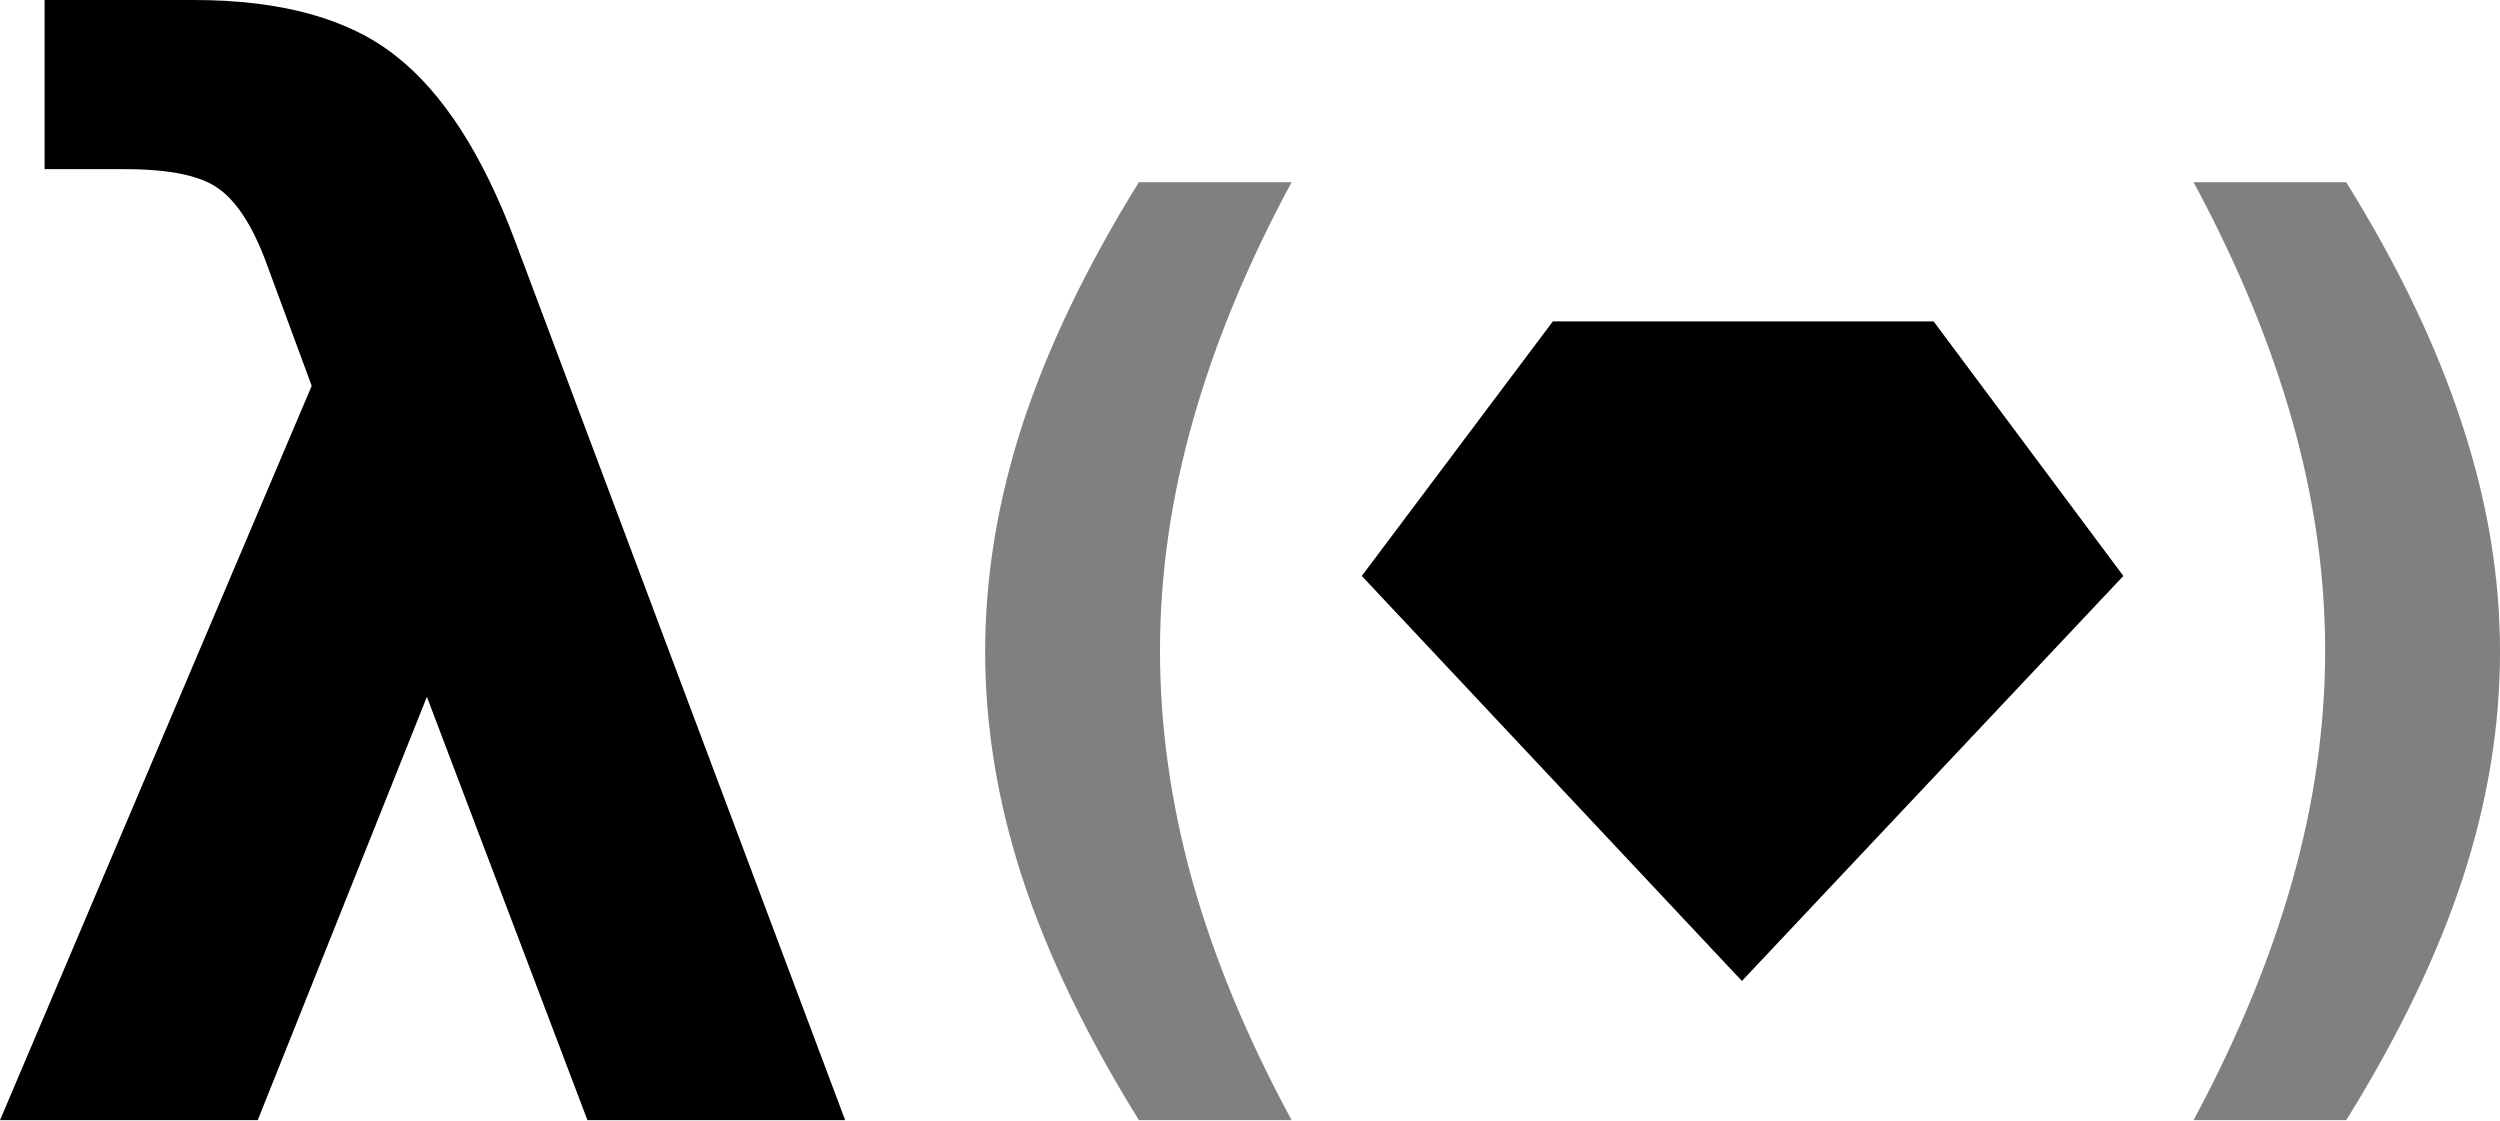
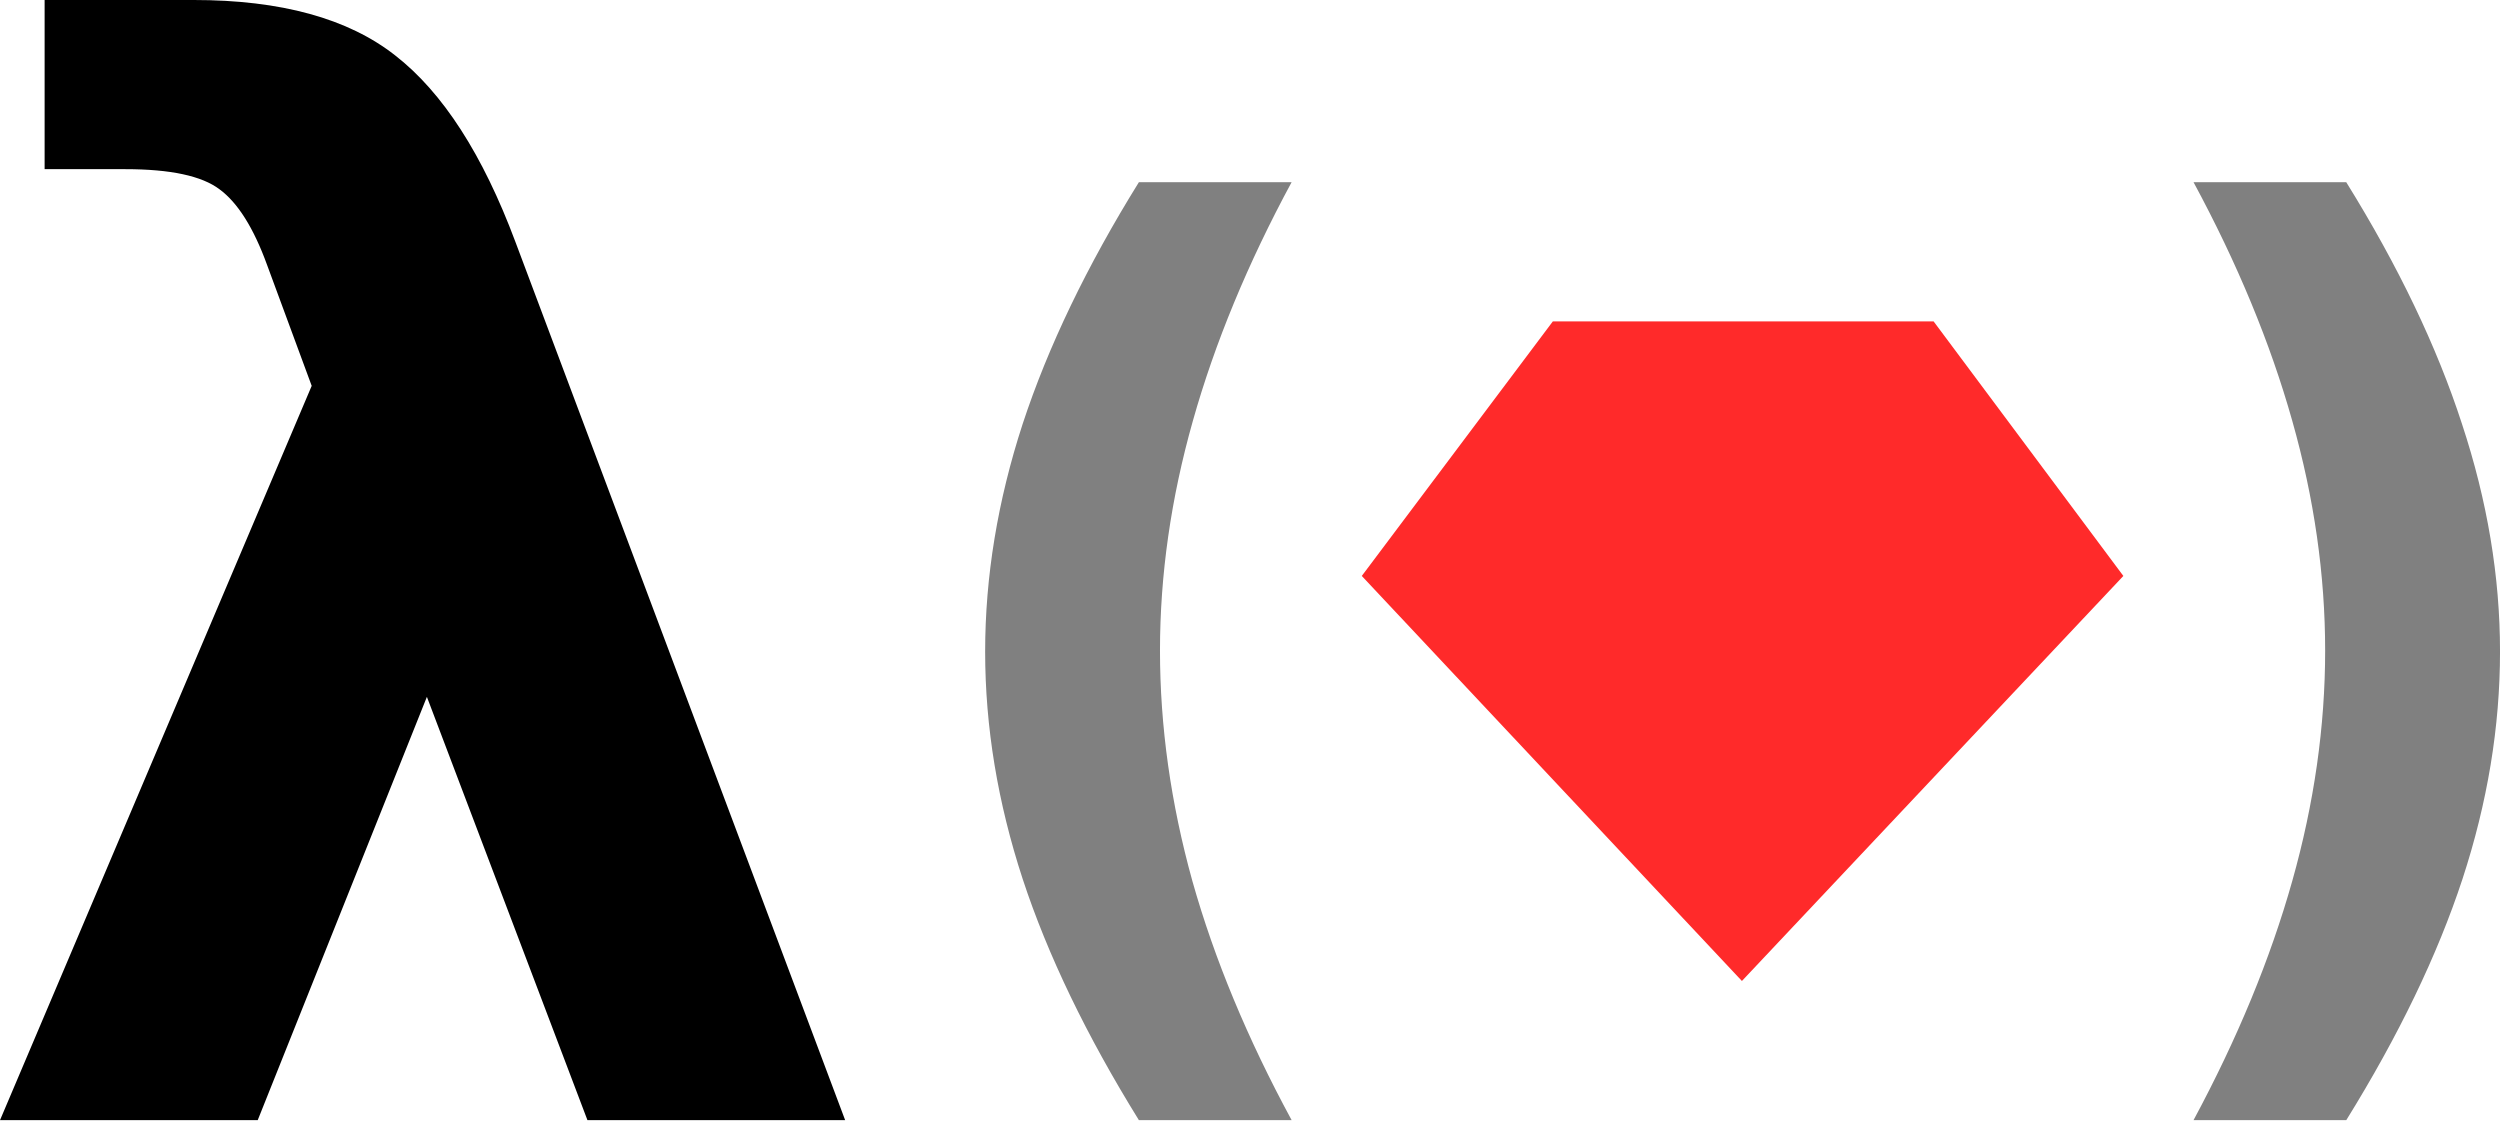
<svg xmlns="http://www.w3.org/2000/svg" width="83.748mm" height="37.524mm" viewBox="0 0 83.748 37.524" version="1.1" id="svg8">
  <defs id="defs2" />
  <g id="layer1" transform="translate(-30.45233,-56.69814)">
    <path id="path3749" style="font-style:normal;font-variant:normal;font-weight:bold;font-stretch:normal;font-size:49.389px;line-height:1.25;font-family:sans-serif;-inkscape-font-specification:'sans-serif Bold';letter-spacing:0px;word-spacing:0px;fill:#000000;fill-opacity:1;stroke:none;stroke-width:0.265" d="M 40.894,69.624 39.399,65.573 C 38.949,64.335 38.419,63.491 37.808,63.041 37.213,62.59 36.16,62.365 34.648,62.365 h -2.701 v -5.667 h 4.992 c 2.926,0 5.177,0.619 6.752,1.857 1.592,1.238 2.934,3.32 4.027,6.246 L 58.764,94.222 H 50.131 L 44.753,80.042 39.086,94.222 h -8.633 z" />
    <path id="path3751" style="font-style:normal;font-variant:normal;font-weight:bold;font-stretch:normal;font-size:10.583px;line-height:1.25;font-family:sans-serif;-inkscape-font-specification:'sans-serif Bold';letter-spacing:0px;word-spacing:0px;fill:#808080;fill-opacity:1;stroke:none;stroke-width:0.265" d="m 73.72,94.222 h -5.116 q -2.635,-4.255 -3.893,-8.079 -1.257,-3.841 -1.257,-7.614 0,-3.772 1.257,-7.631 1.275,-3.876 3.893,-8.096 h 5.116 q -2.205,4.082 -3.307,7.993 -1.102,3.893 -1.102,7.7 0,3.807 1.085,7.717 1.102,3.91 3.325,8.01 z" />
    <path id="path3753" style="font-style:normal;font-variant:normal;font-weight:bold;font-stretch:normal;font-size:10.583px;line-height:1.25;font-family:sans-serif;-inkscape-font-specification:'sans-serif Bold';letter-spacing:0px;word-spacing:0px;fill:#808080;fill-opacity:1;stroke:none;stroke-width:0.265" d="m 103.934,94.222 q 2.205,-4.1 3.307,-8.01 1.102,-3.91 1.102,-7.717 0,-3.807 -1.102,-7.7 -1.102,-3.91 -3.307,-7.993 h 5.116 q 2.618,4.22 3.876,8.096 1.275,3.859 1.275,7.631 0,3.772 -1.257,7.614 -1.257,3.824 -3.893,8.079 z" />
-     <path style="opacity:1;vector-effect:none;fill:#000000;fill-opacity:1;fill-rule:nonzero;stroke:none;stroke-width:0.378;stroke-linecap:round;stroke-linejoin:round;stroke-miterlimit:4;stroke-dasharray:none;stroke-dashoffset:0;stroke-opacity:1;paint-order:stroke fill markers" d="M 88.805,89.56 76.071,75.992 82.471,67.465 h 12.756 l 6.356,8.527 z" id="path43" />
+     <path style="opacity:1;vector-effect:none;fill:#ff2a2a;fill-opacity:1;fill-rule:nonzero;stroke:none;stroke-width:0.378;stroke-linecap:round;stroke-linejoin:round;stroke-miterlimit:4;stroke-dasharray:none;stroke-dashoffset:0;stroke-opacity:1;paint-order:stroke fill markers" d="M 88.805,89.56 76.071,75.992 82.471,67.465 h 12.756 l 6.356,8.527 z" id="path43" />
  </g>
</svg>
